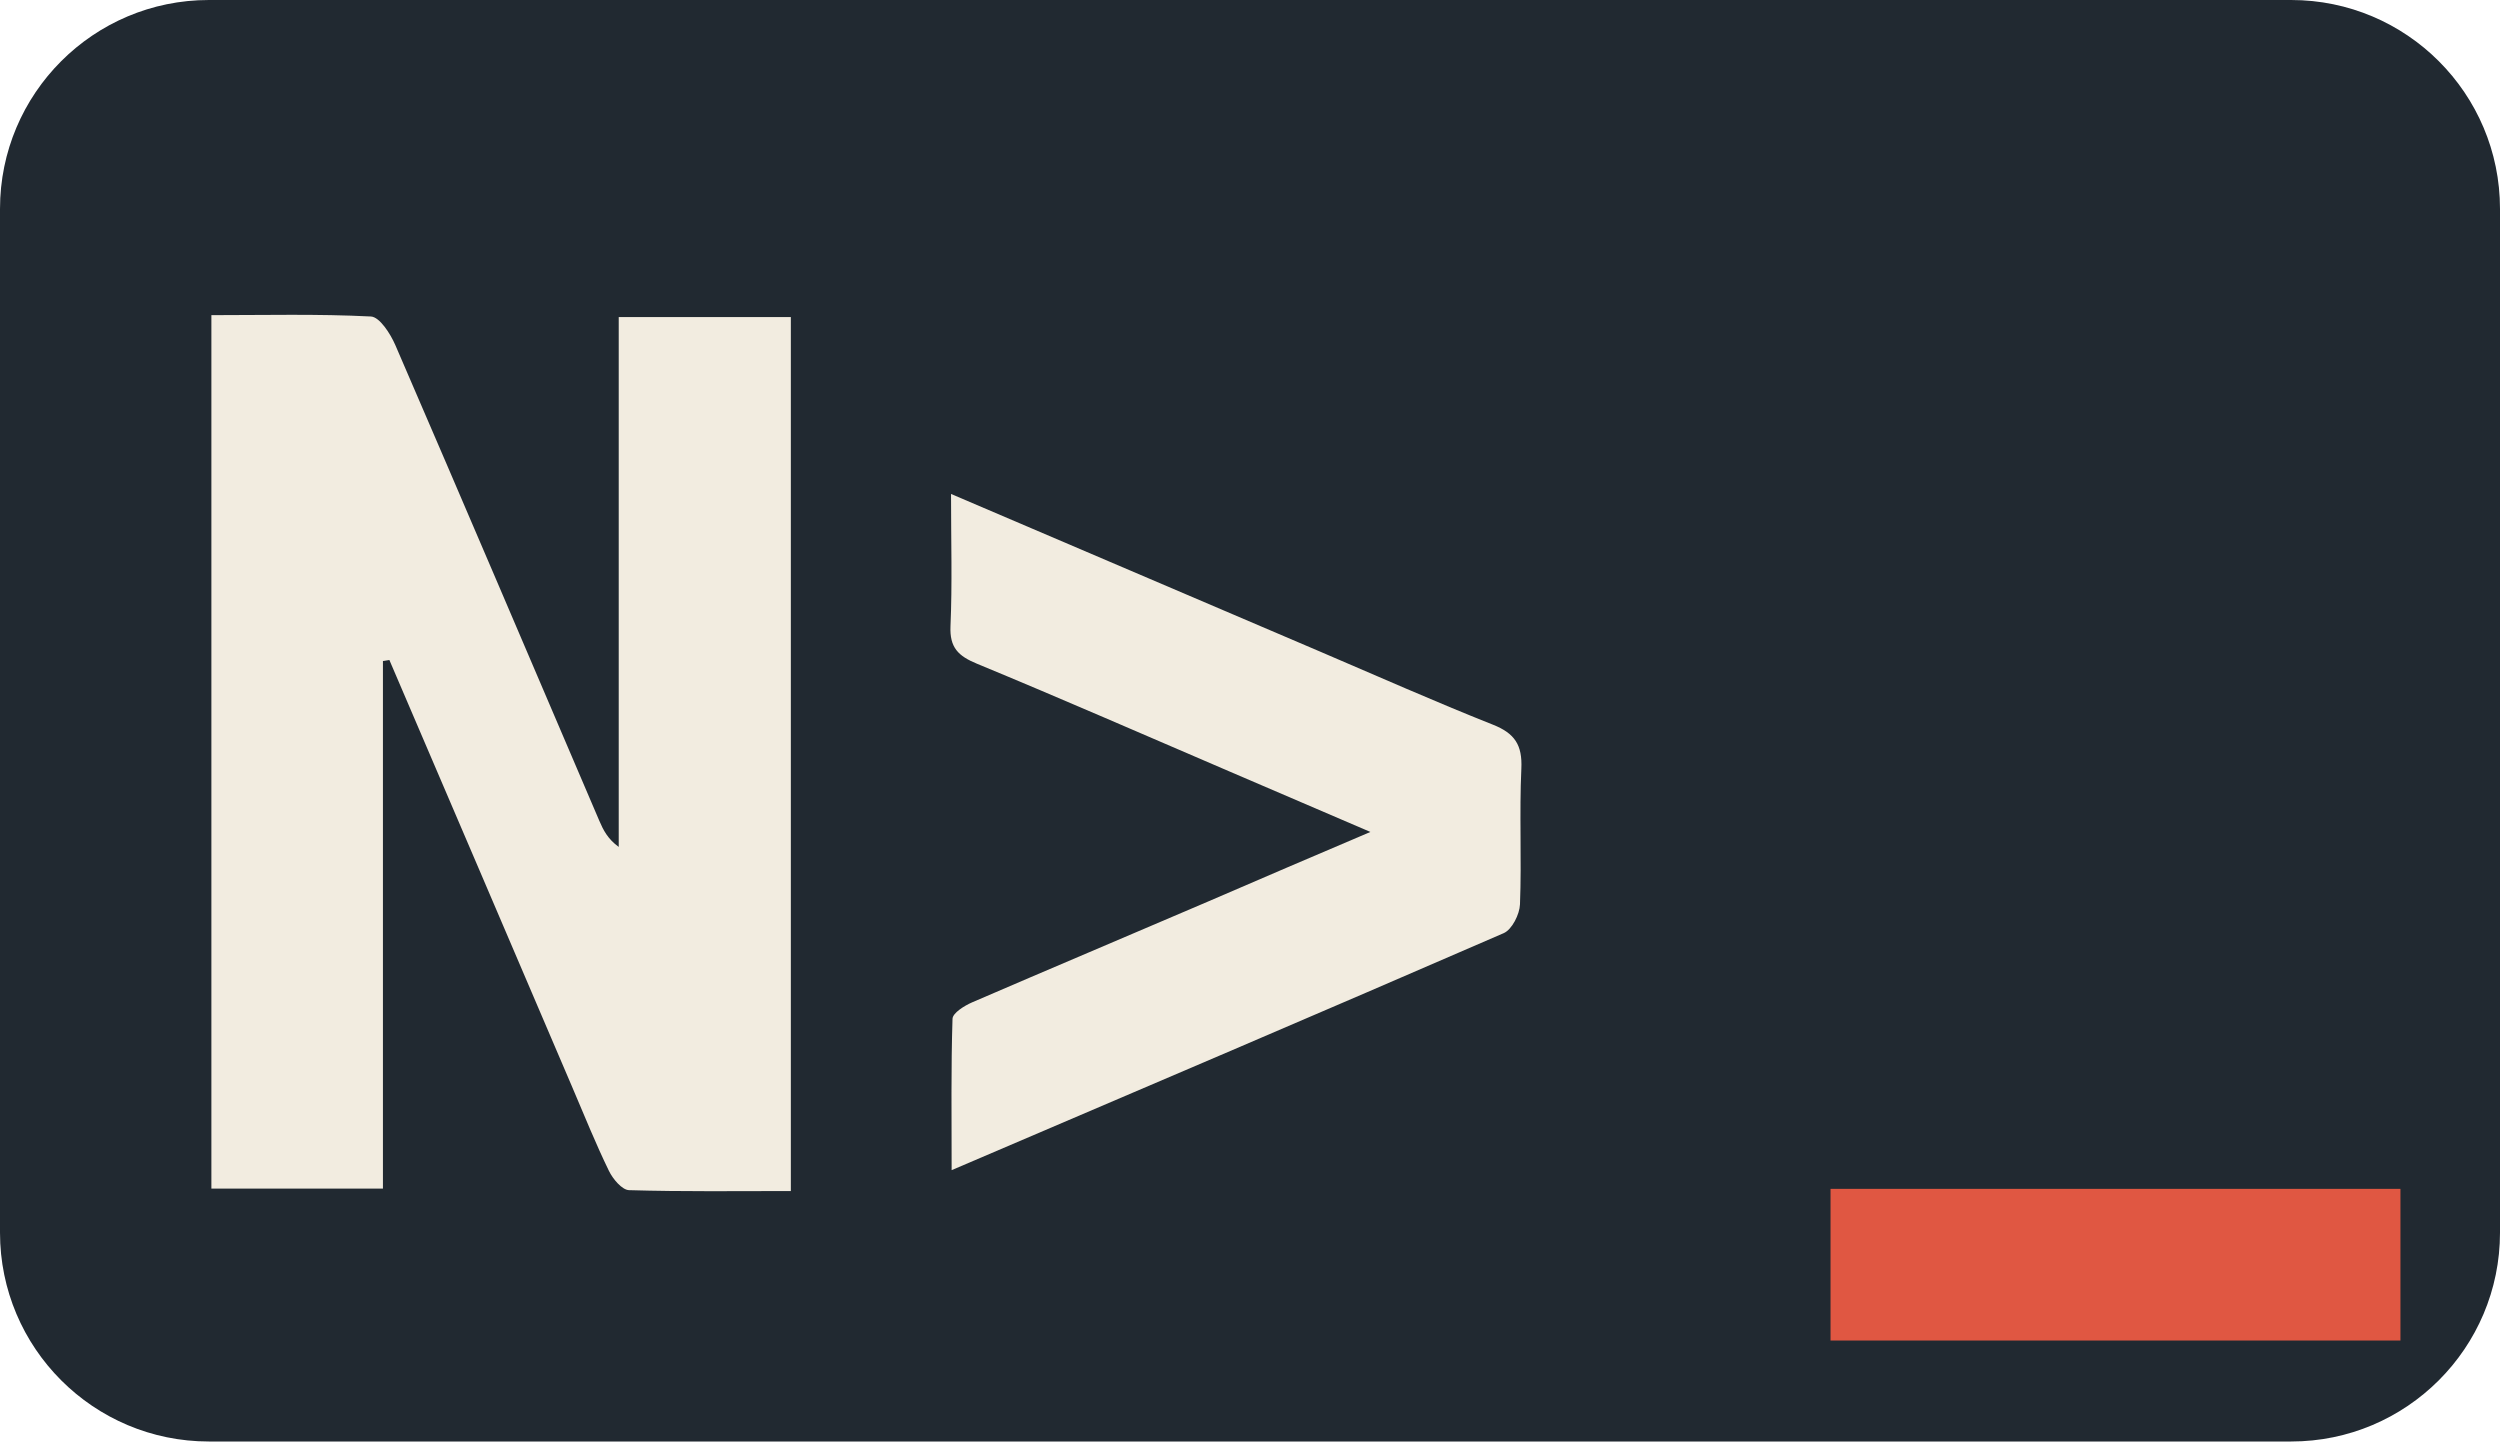
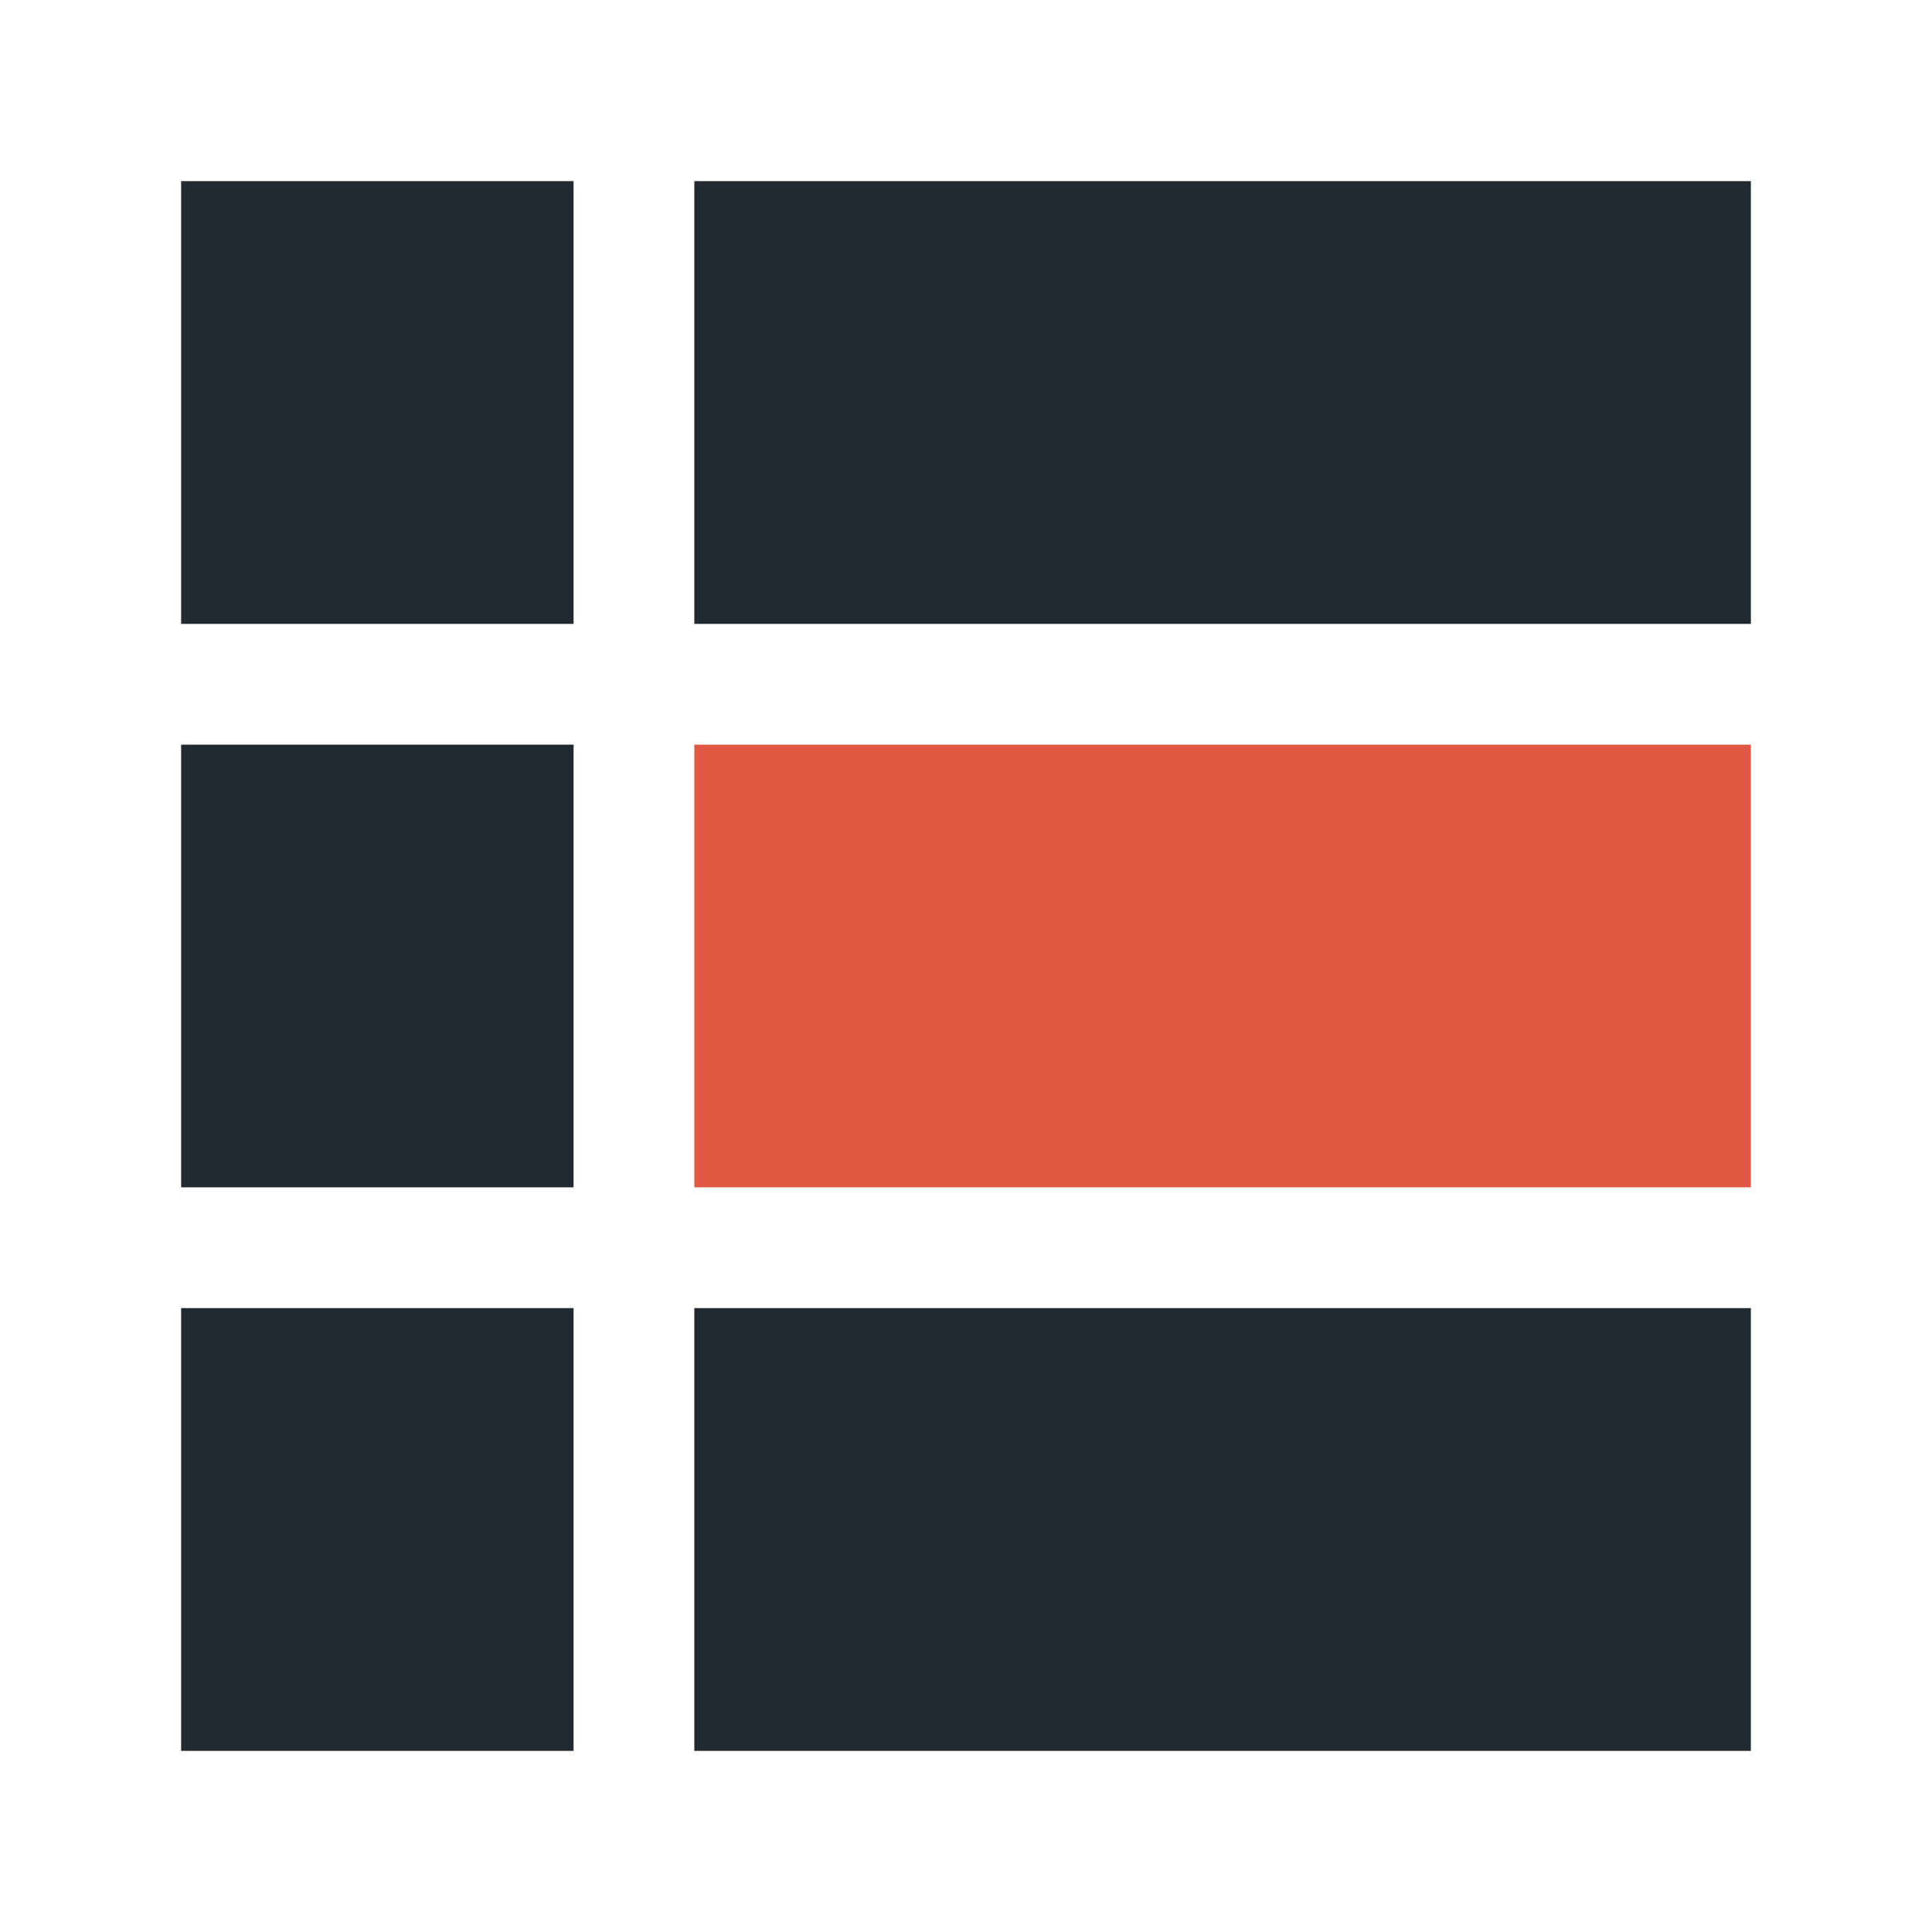
- <svg xmlns="http://www.w3.org/2000/svg" viewBox="0 0 359 207" width="359" height="207">
-   <rect width="359" height="207" rx="30" fill="#212931" />
-   <path fill="#F2ECE0" d="M82.096,155.93 C73.284,135.304 64.598,115.037 55.912,94.771 C55.604,94.822 55.297,94.873 54.989,94.924 C54.989,120.059 54.989,145.194 54.989,170.685 C46.554,170.685 38.648,170.685 30.355,170.685 C30.355,129.162 30.355,87.482 30.355,45.256 C38.043,45.256 45.667,45.063 53.262,45.448 C54.519,45.512 56.065,47.927 56.772,49.561 C66.603,72.292 76.309,95.077 86.053,117.845 C86.619,119.168 87.255,120.463 88.849,121.617 C88.849,96.352 88.849,71.088 88.849,45.528 C97.404,45.528 105.307,45.528 113.566,45.528 C113.566,87.231 113.566,128.774 113.566,171.034 C105.84,171.034 98.081,171.137 90.331,170.907 C89.323,170.878 88.011,169.306 87.449,168.152 C85.558,164.27 83.943,160.254 82.096,155.93 z" />
-   <path fill="#F2ECE0" d="M173.423,129.483 C181.09,126.161 188.426,123.034 196.788,119.468 C189.453,116.319 182.998,113.547 176.543,110.778 C164.468,105.598 152.43,100.328 140.289,95.31 C137.611,94.203 136.357,92.999 136.49,89.919 C136.753,83.817 136.568,77.695 136.568,70.931 C154.794,78.717 172.186,86.15 189.581,93.577 C197.838,97.103 206.044,100.756 214.387,104.065 C217.525,105.309 218.621,106.987 218.466,110.369 C218.167,116.855 218.521,123.369 218.27,129.859 C218.215,131.306 217.121,133.484 215.93,134.001 C189.859,145.328 163.708,156.467 136.654,168.035 C136.654,160.403 136.558,153.345 136.782,146.296 C136.809,145.468 138.479,144.421 139.589,143.942 C150.733,139.131 161.919,134.418 173.423,129.483 z" />
-   <path fill="#E05742" d="M308,192.504 C292.722,192.504 277.944,192.504 262.864,192.504 C262.864,184.93 262.864,178.022 262.864,170.722 C290.184,170.722 317.238,170.722 344.704,170.722 C344.704,177.77 344.704,184.664 344.704,192.505 C332.66,192.505 320.58,192.505 308,192.504 z" />
+ <svg xmlns="http://www.w3.org/2000/svg" viewBox="0 0 256 256" width="256" height="256">
+   <path fill="#212931" d="M24 24H76V82.67H24Z" />
+   <path fill="#212931" d="M92 24H232V82.67H92Z" />
+   <path fill="#212931" d="M24 98.67H76V157.33H24Z" />
+   <path fill="#E05742" d="M92 98.67H232V157.33H92Z" />
+   <path fill="#212931" d="M24 173.33H76V232H24Z" />
+   <path fill="#212931" d="M92 173.33H232V232H92Z" />
</svg>
